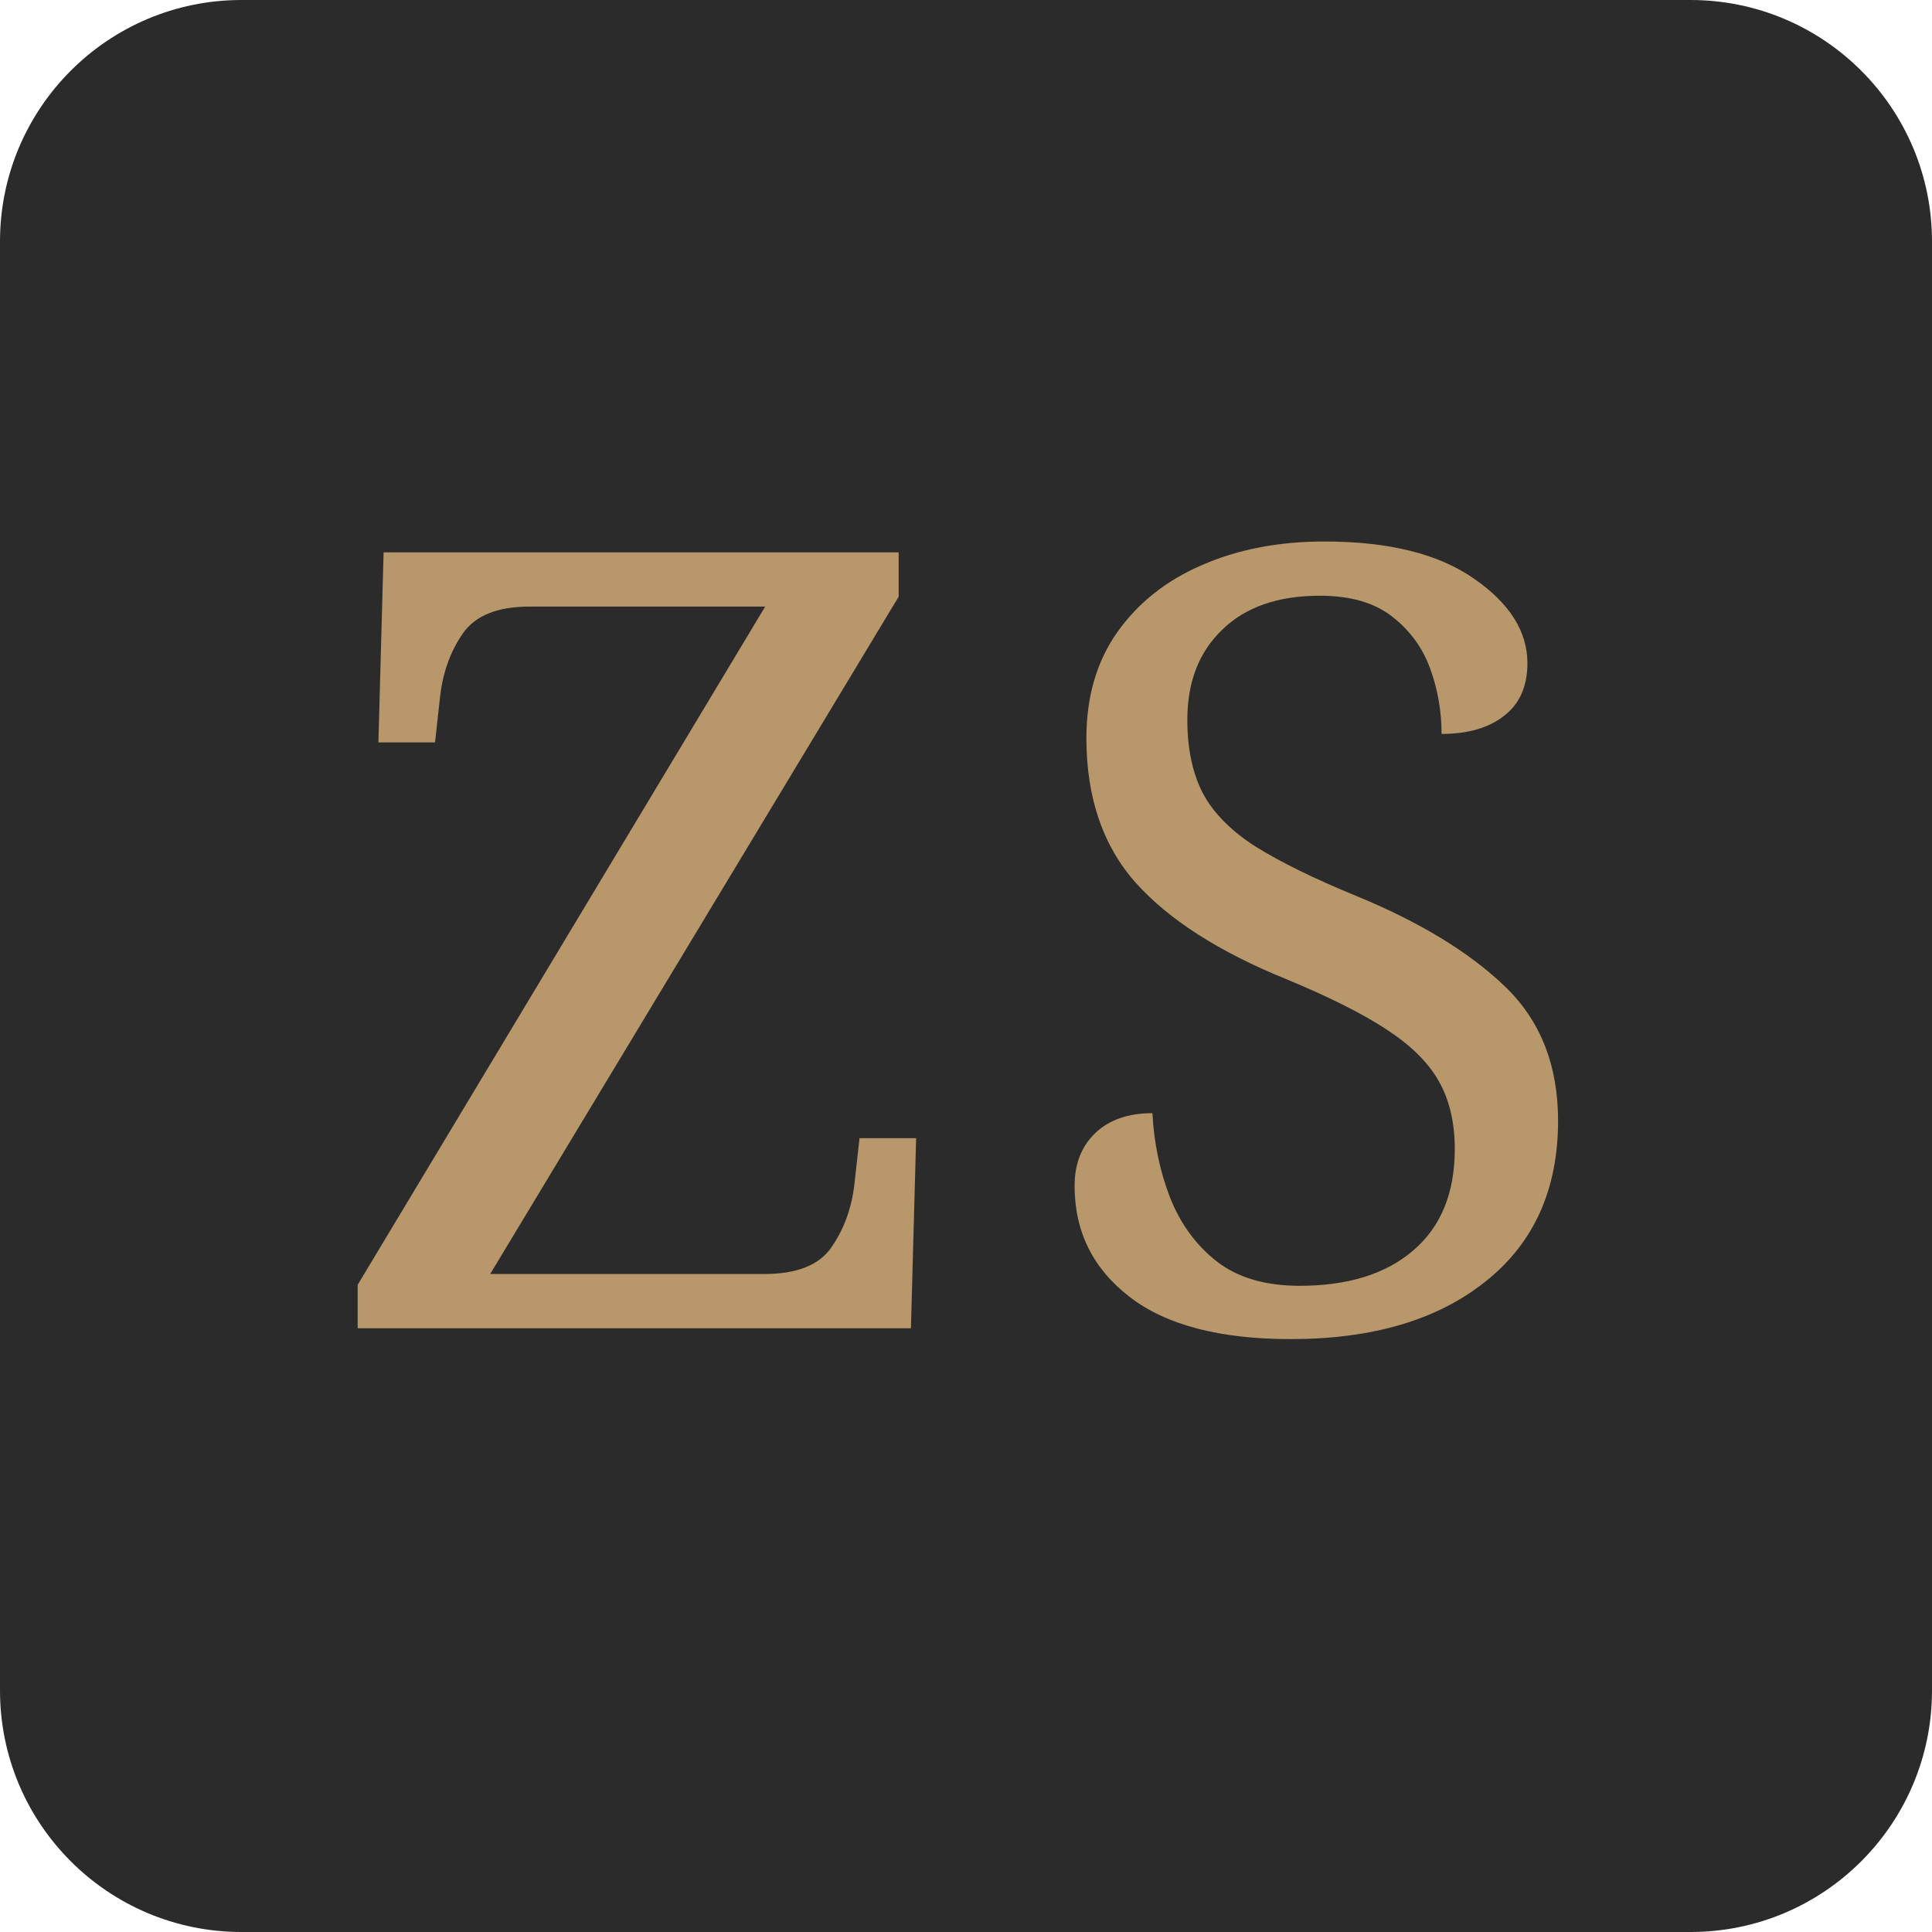
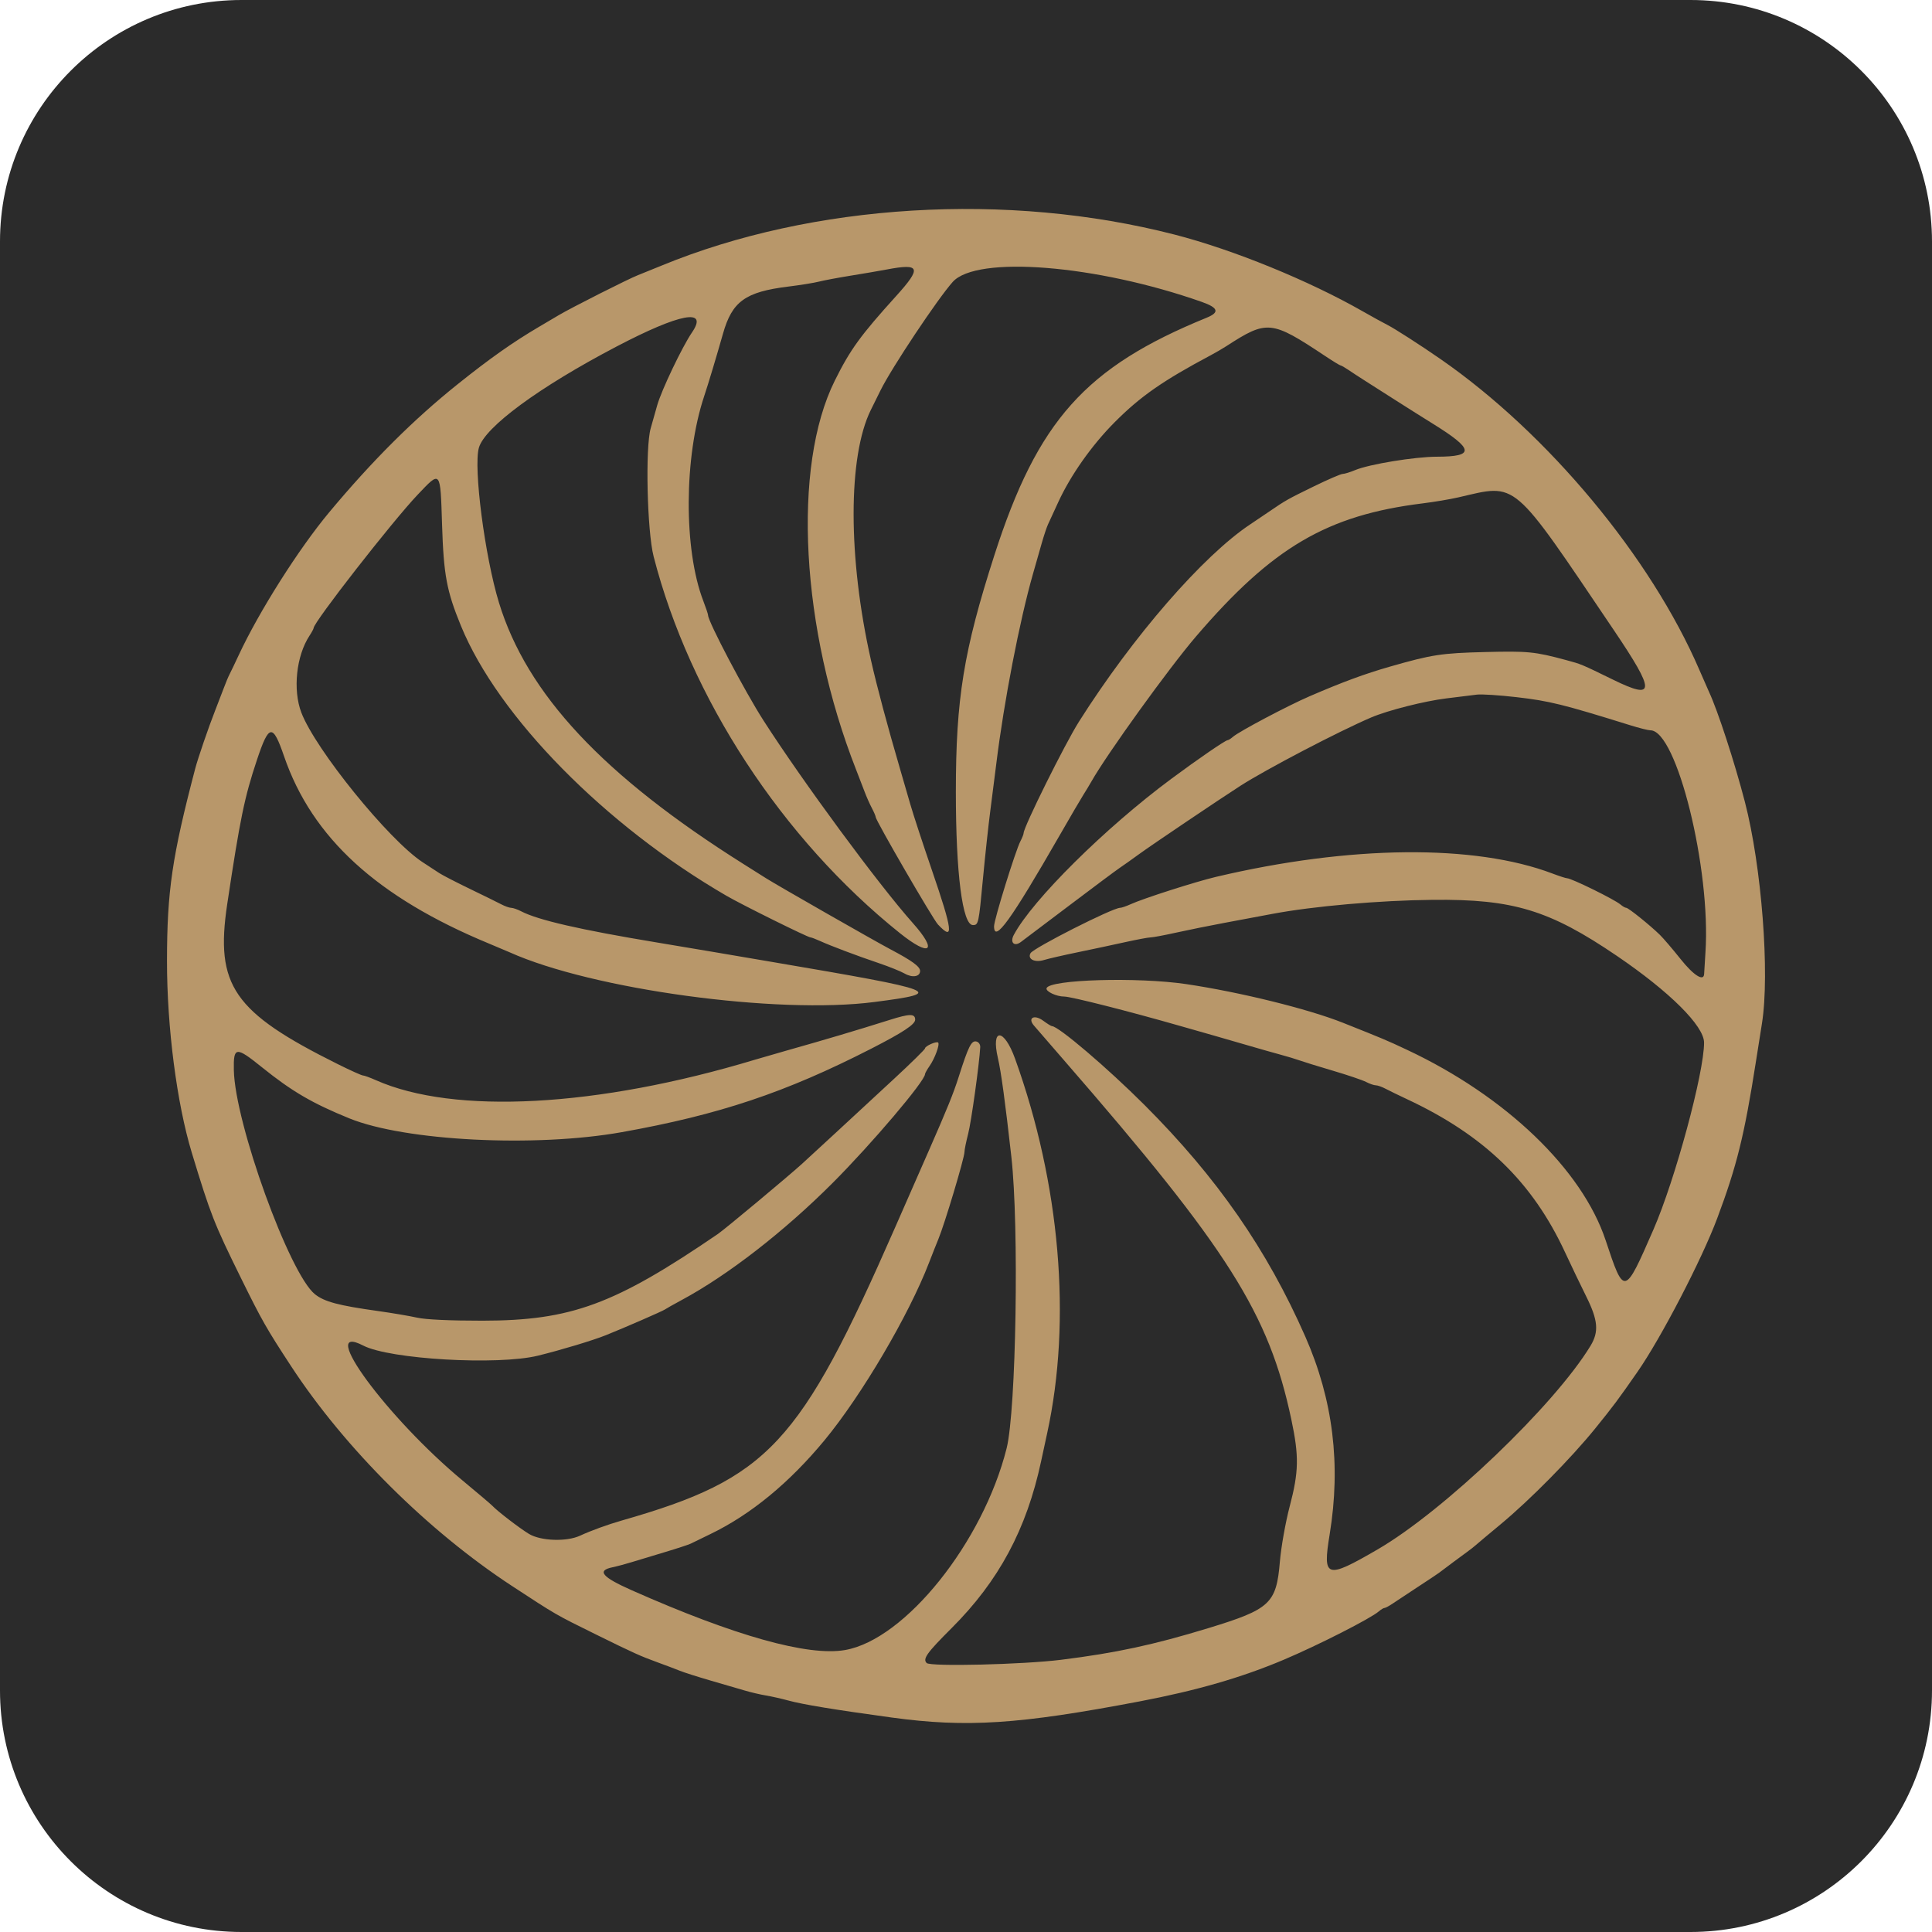
<svg xmlns="http://www.w3.org/2000/svg" viewBox="0 0 64 64">
  <rect width="64" height="64" rx="8" fill="#2b2b2b" />
-   <text x="32" y="44" font-family="Georgia, serif" font-size="36" font-weight="400" fill="#b8976a" text-anchor="middle" letter-spacing="2">ZS</text>
+   <path fill="#b8976a" fill-rule="nonzero" transform="translate(2.6 2.6) scale(0.3266667)" d="M82.470,166.211 C76.666,165.417 73.454,164.889 71.970,164.483 C71.282,164.295 70.270,164.067 69.720,163.976 C69.170,163.886 68.214,163.663 67.595,163.481 C66.976,163.299 65.401,162.840 64.095,162.461 C62.789,162.081 61.382,161.633 60.970,161.464 C60.557,161.296 59.545,160.913 58.720,160.614 C56.998,159.989 56.246,159.649 52.517,157.809 C48.314,155.735 48.517,155.852 43.970,152.876 C35.439,147.293 27.018,138.917 21.572,130.600 C19.058,126.761 18.596,125.948 16.454,121.600 C13.741,116.092 13.392,115.200 11.485,108.919 C9.968,103.918 8.969,96.182 8.975,89.475 C8.981,82.395 9.494,78.902 11.839,69.975 C12.114,68.927 13.207,65.741 13.855,64.100 C14.153,63.344 14.554,62.302 14.746,61.784 C14.938,61.267 15.197,60.648 15.323,60.409 C15.448,60.171 15.865,59.300 16.249,58.475 C18.311,54.045 22.342,47.683 25.432,43.981 C29.800,38.747 33.996,34.565 38.470,30.987 C41.760,28.356 44.053,26.740 46.749,25.153 C47.283,24.839 48.170,24.315 48.720,23.990 C50.022,23.221 55.753,20.326 56.720,19.950 C57.132,19.789 58.201,19.356 59.095,18.988 C74.451,12.661 94.203,11.463 111.158,15.831 C117.085,17.357 124.756,20.486 130.220,23.605 C131.182,24.154 132.307,24.774 132.720,24.981 C133.467,25.358 136.102,27.053 138.146,28.471 C149.019,36.017 159.442,48.538 164.370,59.975 C164.785,60.938 165.229,61.950 165.357,62.225 C166.240,64.117 167.941,69.337 168.983,73.350 C170.686,79.909 171.523,90.758 170.716,95.823 C170.527,97.007 170.250,98.763 170.099,99.725 C168.932,107.183 168.166,110.282 166.174,115.600 C164.614,119.766 160.492,127.705 158.107,131.136 C156.144,133.960 155.661,134.608 153.810,136.894 C151.349,139.932 147.184,144.151 144.220,146.610 C142.982,147.636 141.848,148.588 141.699,148.725 C141.550,148.863 141.116,149.200 140.736,149.475 C140.118,149.922 138.637,151.026 137.970,151.535 C137.832,151.640 136.876,152.277 135.845,152.950 C134.814,153.623 133.665,154.382 133.293,154.637 C132.920,154.892 132.535,155.100 132.437,155.100 C132.339,155.100 132.082,155.255 131.865,155.445 C131.040,156.164 125.713,158.874 122.220,160.351 C117.951,162.156 113.393,163.473 107.595,164.577 C95.374,166.904 90.066,167.249 82.470,166.211 Z M99.643,160.355 C105.215,159.660 109.019,158.841 114.595,157.139 C120.850,155.228 121.472,154.650 121.829,150.410 C121.953,148.932 122.401,146.411 122.825,144.801 C123.753,141.276 123.782,139.717 122.989,135.975 C120.712,125.231 116.596,118.724 99.989,99.617 C98.487,97.889 97.089,96.276 96.883,96.032 C96.219,95.249 96.934,94.887 97.833,95.552 C98.241,95.853 98.640,96.100 98.720,96.100 C99.372,96.100 104.351,100.343 108.101,104.093 C115.460,111.452 120.527,118.754 124.416,127.600 C127.227,133.996 128.034,140.567 126.878,147.640 C126.150,152.091 126.506,152.202 131.746,149.160 C138.462,145.260 149.684,134.527 153.331,128.515 C154.197,127.088 154.095,125.919 152.897,123.514 C152.338,122.393 151.371,120.375 150.747,119.031 C147.441,111.907 142.550,107.169 134.720,103.505 C133.895,103.119 132.921,102.645 132.556,102.452 C132.191,102.258 131.741,102.099 131.556,102.099 C131.371,102.098 130.928,101.945 130.571,101.758 C130.214,101.572 128.695,101.058 127.196,100.615 C125.697,100.173 124.189,99.707 123.845,99.580 C123.501,99.453 122.601,99.181 121.845,98.977 C121.089,98.772 119.682,98.373 118.720,98.090 C117.757,97.807 116.210,97.359 115.280,97.095 C114.351,96.831 112.776,96.382 111.780,96.097 C106.535,94.593 100.650,93.100 99.971,93.100 C99.166,93.100 98.060,92.579 98.170,92.251 C98.465,91.364 107.412,91.104 112.345,91.838 C117.790,92.649 124.699,94.354 128.220,95.755 C132.372,97.408 132.642,97.522 134.720,98.498 C144.732,103.200 152.477,110.629 154.866,117.821 C156.749,123.488 156.764,123.485 159.712,116.725 C161.907,111.694 164.845,100.846 164.845,97.775 C164.845,96.079 161.367,92.619 155.995,88.968 C149.164,84.325 145.490,83.207 137.343,83.290 C131.916,83.346 125.239,83.930 121.073,84.714 C119.916,84.932 117.732,85.341 116.220,85.623 C114.707,85.905 112.493,86.353 111.299,86.618 C110.105,86.883 108.944,87.100 108.720,87.100 C108.496,87.100 107.335,87.317 106.141,87.581 C104.947,87.846 102.789,88.306 101.345,88.603 C99.901,88.901 98.350,89.257 97.898,89.395 C96.964,89.679 96.211,89.295 96.542,88.703 C96.842,88.167 104.868,84.100 105.626,84.100 C105.774,84.100 106.249,83.938 106.682,83.741 C107.976,83.150 113.266,81.454 115.345,80.963 C128.936,77.754 141.577,77.628 149.475,80.624 C150.165,80.886 150.828,81.100 150.947,81.100 C151.391,81.100 155.771,83.252 156.365,83.762 C156.582,83.948 156.847,84.100 156.955,84.100 C157.173,84.100 159.364,85.862 160.366,86.843 C160.722,87.191 161.662,88.291 162.457,89.288 C163.798,90.971 164.832,91.618 164.853,90.788 C164.857,90.616 164.917,89.651 164.984,88.643 C165.555,80.179 162.071,66.100 159.406,66.100 C159.185,66.100 158.266,65.870 157.363,65.588 C150.512,63.455 149.171,63.123 145.813,62.736 C144.077,62.536 142.277,62.420 141.813,62.480 C141.349,62.539 139.957,62.711 138.720,62.862 C136.495,63.133 132.789,64.072 131.095,64.794 C127.842,66.181 120.466,70.035 117.845,71.716 C115.728,73.075 108.846,77.714 107.595,78.626 C106.839,79.177 105.934,79.819 105.585,80.052 C105.236,80.285 102.943,81.994 100.490,83.850 C98.037,85.706 95.815,87.383 95.551,87.576 C94.880,88.067 94.439,87.608 94.848,86.844 C96.752,83.286 104.100,76.004 110.804,71.030 C113.530,69.007 116.310,67.100 116.532,67.100 C116.614,67.100 116.858,66.945 117.075,66.756 C117.700,66.211 122.638,63.598 124.845,62.646 C128.188,61.203 130.431,60.375 132.970,59.647 C137.256,58.418 138.203,58.273 142.642,58.162 C147.000,58.054 147.673,58.120 150.845,58.974 C152.405,59.394 152.365,59.377 155.645,60.979 C159.922,63.068 159.929,62.211 155.689,55.932 C145.253,40.476 145.967,41.086 139.947,42.474 C139.109,42.667 137.478,42.942 136.322,43.085 C126.612,44.285 121.079,47.535 113.311,56.600 C110.578,59.789 104.304,68.491 102.713,71.299 C102.502,71.671 102.136,72.277 101.900,72.645 C101.663,73.013 100.577,74.870 99.486,76.770 C94.550,85.364 92.845,87.725 92.845,85.965 C92.845,85.312 95.014,78.319 95.517,77.350 C95.696,77.006 95.843,76.635 95.843,76.524 C95.848,75.895 100.024,67.484 101.453,65.225 C106.927,56.574 114.034,48.390 118.845,45.199 C119.326,44.879 120.178,44.305 120.738,43.922 C122.417,42.772 122.619,42.659 125.291,41.355 C126.705,40.665 128.013,40.100 128.198,40.100 C128.383,40.100 128.949,39.926 129.457,39.714 C130.896,39.113 135.505,38.358 137.762,38.354 C141.627,38.347 141.527,37.601 137.311,34.990 C136.436,34.448 134.764,33.394 133.595,32.648 C132.426,31.901 131.020,31.005 130.470,30.656 C129.920,30.307 129.165,29.815 128.793,29.561 C128.420,29.308 128.058,29.100 127.988,29.100 C127.918,29.100 127.210,28.668 126.415,28.139 C120.947,24.505 120.537,24.465 116.383,27.155 C116.018,27.391 115.326,27.794 114.845,28.050 C109.958,30.652 107.701,32.224 105.084,34.849 C102.761,37.180 100.611,40.226 99.349,42.975 C98.908,43.938 98.441,44.950 98.313,45.225 C98.185,45.500 97.903,46.344 97.687,47.100 C97.471,47.856 97.070,49.263 96.795,50.225 C95.430,55.001 93.848,63.186 93.074,69.475 C92.939,70.575 92.667,72.713 92.469,74.225 C92.272,75.738 91.932,78.881 91.713,81.211 C91.289,85.729 91.262,85.850 90.700,85.850 C89.641,85.850 88.970,80.612 88.971,72.350 C88.972,62.883 89.760,58.041 92.875,48.350 C97.266,34.695 102.111,29.273 114.407,24.258 C115.736,23.716 115.590,23.248 113.907,22.655 C103.214,18.889 91.072,17.917 88.650,20.633 C87.114,22.356 82.465,29.336 81.345,31.600 C80.903,32.494 80.457,33.394 80.355,33.600 C78.017,38.310 78.019,48.605 80.360,58.975 C80.970,61.676 82.031,65.645 83.336,70.100 C83.598,70.994 84.055,72.569 84.352,73.600 C84.650,74.631 85.626,77.613 86.523,80.225 C88.675,86.498 88.793,87.534 87.154,85.788 C86.638,85.238 80.846,75.246 80.843,74.900 C80.843,74.804 80.665,74.388 80.448,73.975 C80.231,73.563 79.906,72.831 79.726,72.350 C79.545,71.869 79.154,70.856 78.858,70.100 C73.247,55.808 72.346,39.385 76.695,30.640 C78.268,27.476 79.284,26.076 82.931,22.044 C85.524,19.177 85.361,18.723 81.970,19.368 C81.282,19.499 79.651,19.778 78.345,19.989 C77.039,20.199 75.576,20.474 75.095,20.598 C74.614,20.723 73.207,20.950 71.970,21.103 C67.620,21.640 66.285,22.604 65.357,25.877 C64.687,28.239 63.872,30.947 63.446,32.225 C61.394,38.388 61.356,47.779 63.361,52.980 C63.627,53.670 63.845,54.324 63.845,54.433 C63.845,55.074 67.594,62.193 69.462,65.100 C73.506,71.394 81.167,81.786 84.607,85.645 C87.170,88.521 86.377,89.137 83.293,86.666 C71.353,77.101 62.006,62.805 58.324,48.475 C57.662,45.898 57.467,37.429 58.025,35.475 C58.182,34.925 58.479,33.874 58.686,33.140 C59.114,31.620 61.221,27.206 62.212,25.755 C63.913,23.263 61.025,23.800 54.582,27.172 C46.709,31.293 41.189,35.353 40.601,37.455 C40.038,39.466 41.206,48.466 42.638,53.150 C45.475,62.429 53.215,70.705 67.425,79.652 C68.363,80.242 69.397,80.894 69.722,81.100 C70.857,81.820 80.733,87.462 82.345,88.312 C84.522,89.460 85.345,90.061 85.345,90.500 C85.345,91.087 84.570,91.220 83.783,90.768 C83.383,90.539 82.192,90.059 81.138,89.703 C78.919,88.953 76.315,87.972 75.182,87.458 C74.749,87.261 74.322,87.100 74.233,87.100 C73.960,87.100 67.309,83.807 65.720,82.885 C53.397,75.736 42.567,64.728 38.784,55.506 C37.334,51.972 37.030,50.343 36.869,45.245 C36.693,39.663 36.748,39.730 34.394,42.208 C31.829,44.908 23.845,55.141 23.845,55.728 C23.845,55.805 23.654,56.159 23.421,56.514 C22.084,58.555 21.721,61.990 22.597,64.296 C24.016,68.029 31.446,77.202 34.881,79.462 C35.480,79.856 36.251,80.361 36.595,80.584 C36.939,80.806 38.345,81.531 39.720,82.194 C41.095,82.857 42.519,83.557 42.883,83.750 C43.248,83.942 43.698,84.101 43.883,84.102 C44.069,84.103 44.522,84.261 44.891,84.453 C46.593,85.341 50.859,86.322 58.595,87.604 C60.314,87.888 62.957,88.332 64.470,88.590 C65.982,88.847 68.598,89.292 70.282,89.579 C87.513,92.512 88.001,92.702 80.720,93.650 C70.852,94.934 52.119,92.382 43.720,88.610 C43.445,88.486 42.489,88.082 41.595,87.712 C30.286,83.027 23.688,76.993 20.849,68.739 C19.699,65.393 19.317,65.443 18.097,69.100 C16.829,72.899 16.390,75.029 15.083,83.725 C13.843,91.982 15.710,94.685 26.287,99.947 C27.561,100.581 28.711,101.100 28.843,101.100 C28.974,101.100 29.563,101.314 30.151,101.575 C38.100,105.103 52.631,104.321 68.595,99.504 C69.214,99.317 70.620,98.911 71.720,98.600 C75.817,97.444 78.848,96.543 82.276,95.462 C84.297,94.824 84.845,94.820 84.845,95.443 C84.845,95.920 83.609,96.736 80.394,98.382 C71.703,102.831 64.967,105.086 55.095,106.850 C46.324,108.417 33.119,107.749 27.470,105.453 C23.714,103.926 21.633,102.709 18.615,100.278 C15.959,98.137 15.709,98.161 15.754,100.552 C15.857,105.920 21.391,121.217 23.977,123.284 C24.931,124.046 26.360,124.427 30.345,124.984 C31.789,125.186 33.589,125.491 34.345,125.661 C35.206,125.856 37.682,125.970 40.970,125.967 C49.953,125.960 54.364,124.335 64.845,117.171 C65.552,116.687 71.991,111.318 73.380,110.053 C74.438,109.090 78.392,105.437 82.772,101.377 C84.462,99.811 85.845,98.451 85.845,98.355 C85.845,98.119 87.012,97.600 87.175,97.763 C87.362,97.950 86.845,99.365 86.307,100.139 C86.053,100.504 85.845,100.874 85.845,100.961 C85.845,101.663 80.447,108.023 76.484,111.992 C71.552,116.931 65.854,121.352 61.177,123.869 C60.375,124.301 59.607,124.733 59.470,124.830 C59.223,125.005 55.401,126.669 53.470,127.443 C52.152,127.971 48.932,128.941 46.595,129.515 C42.518,130.515 31.569,129.884 28.880,128.493 C24.089,126.016 31.336,135.864 38.942,142.168 C40.470,143.434 41.832,144.591 41.970,144.739 C42.469,145.277 44.743,147.023 45.684,147.591 C46.872,148.309 49.498,148.401 50.855,147.773 C51.964,147.259 53.666,146.641 55.095,146.231 C69.976,141.969 73.130,138.585 82.828,116.475 C84.095,113.588 85.292,110.860 85.488,110.413 C85.684,109.966 86.005,109.235 86.202,108.788 C88.122,104.414 88.716,102.947 89.265,101.225 C90.241,98.160 90.542,97.553 91.037,97.653 C91.284,97.703 91.458,97.952 91.443,98.233 C91.350,99.947 90.533,105.814 90.220,107.015 C90.014,107.807 89.845,108.638 89.845,108.861 C89.845,109.461 87.816,116.228 87.187,117.725 C87.014,118.138 86.590,119.206 86.246,120.100 C84.196,125.422 79.411,133.547 75.647,138.100 C72.077,142.418 68.175,145.627 64.095,147.599 C63.201,148.031 62.301,148.470 62.095,148.573 C61.889,148.677 60.707,149.065 59.470,149.435 C58.232,149.804 56.714,150.264 56.095,150.455 C55.476,150.647 54.604,150.879 54.157,150.972 C52.534,151.308 53.080,151.964 56.095,153.301 C66.555,157.939 73.980,160.020 77.734,159.366 C83.834,158.304 91.729,148.445 94.120,138.906 C95.088,135.042 95.391,116.412 94.600,109.350 C93.976,103.778 93.560,100.727 93.234,99.330 C92.513,96.237 93.856,96.290 94.975,99.398 C99.546,112.092 100.732,125.886 98.237,137.350 C98.043,138.244 97.764,139.538 97.616,140.225 C96.141,147.121 93.323,152.371 88.532,157.152 C86.025,159.655 85.591,160.263 86.012,160.683 C86.392,161.063 95.776,160.837 99.643,160.355 Z" />
</svg>
